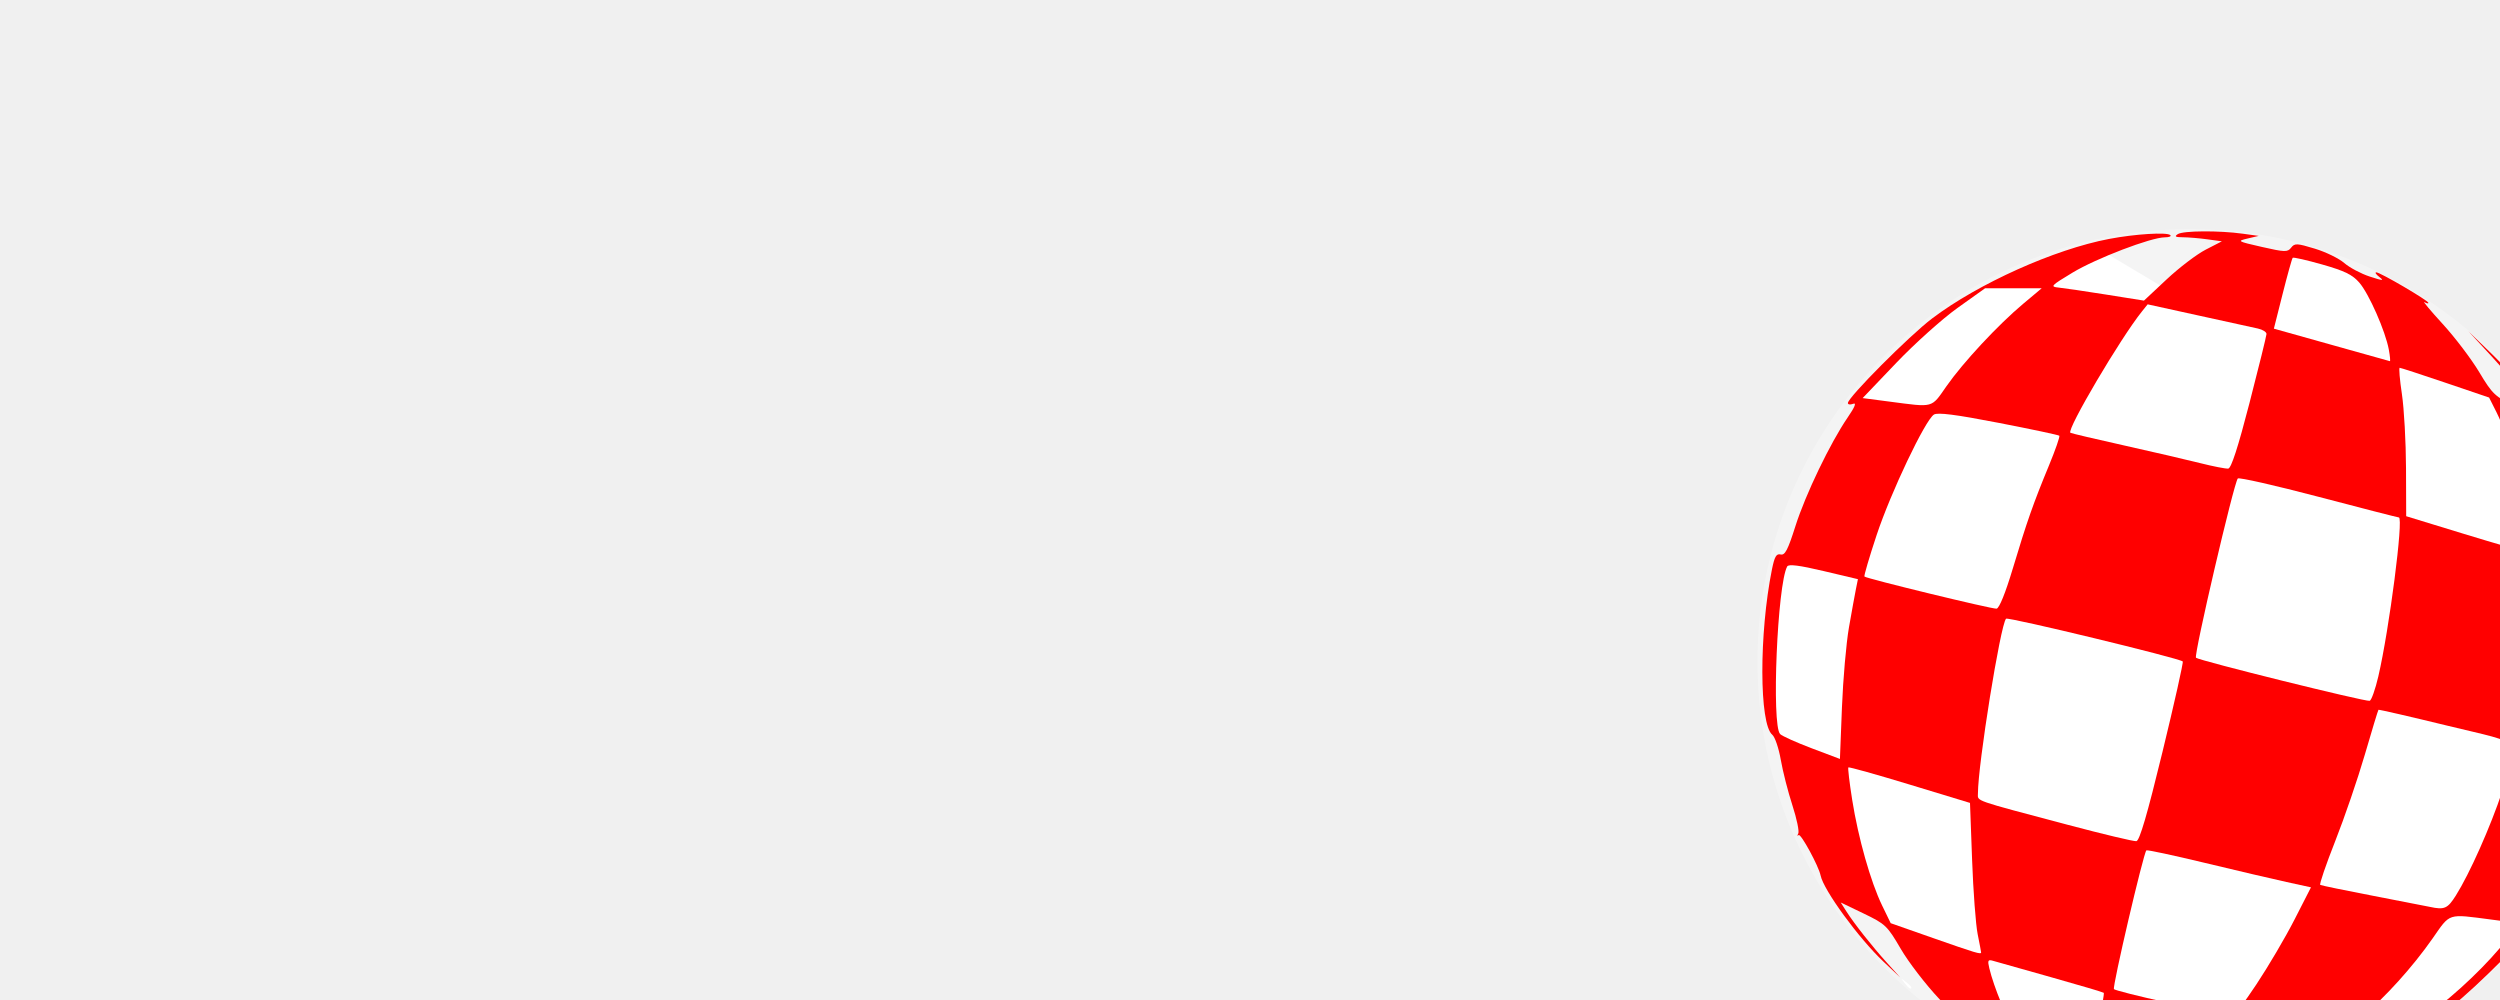
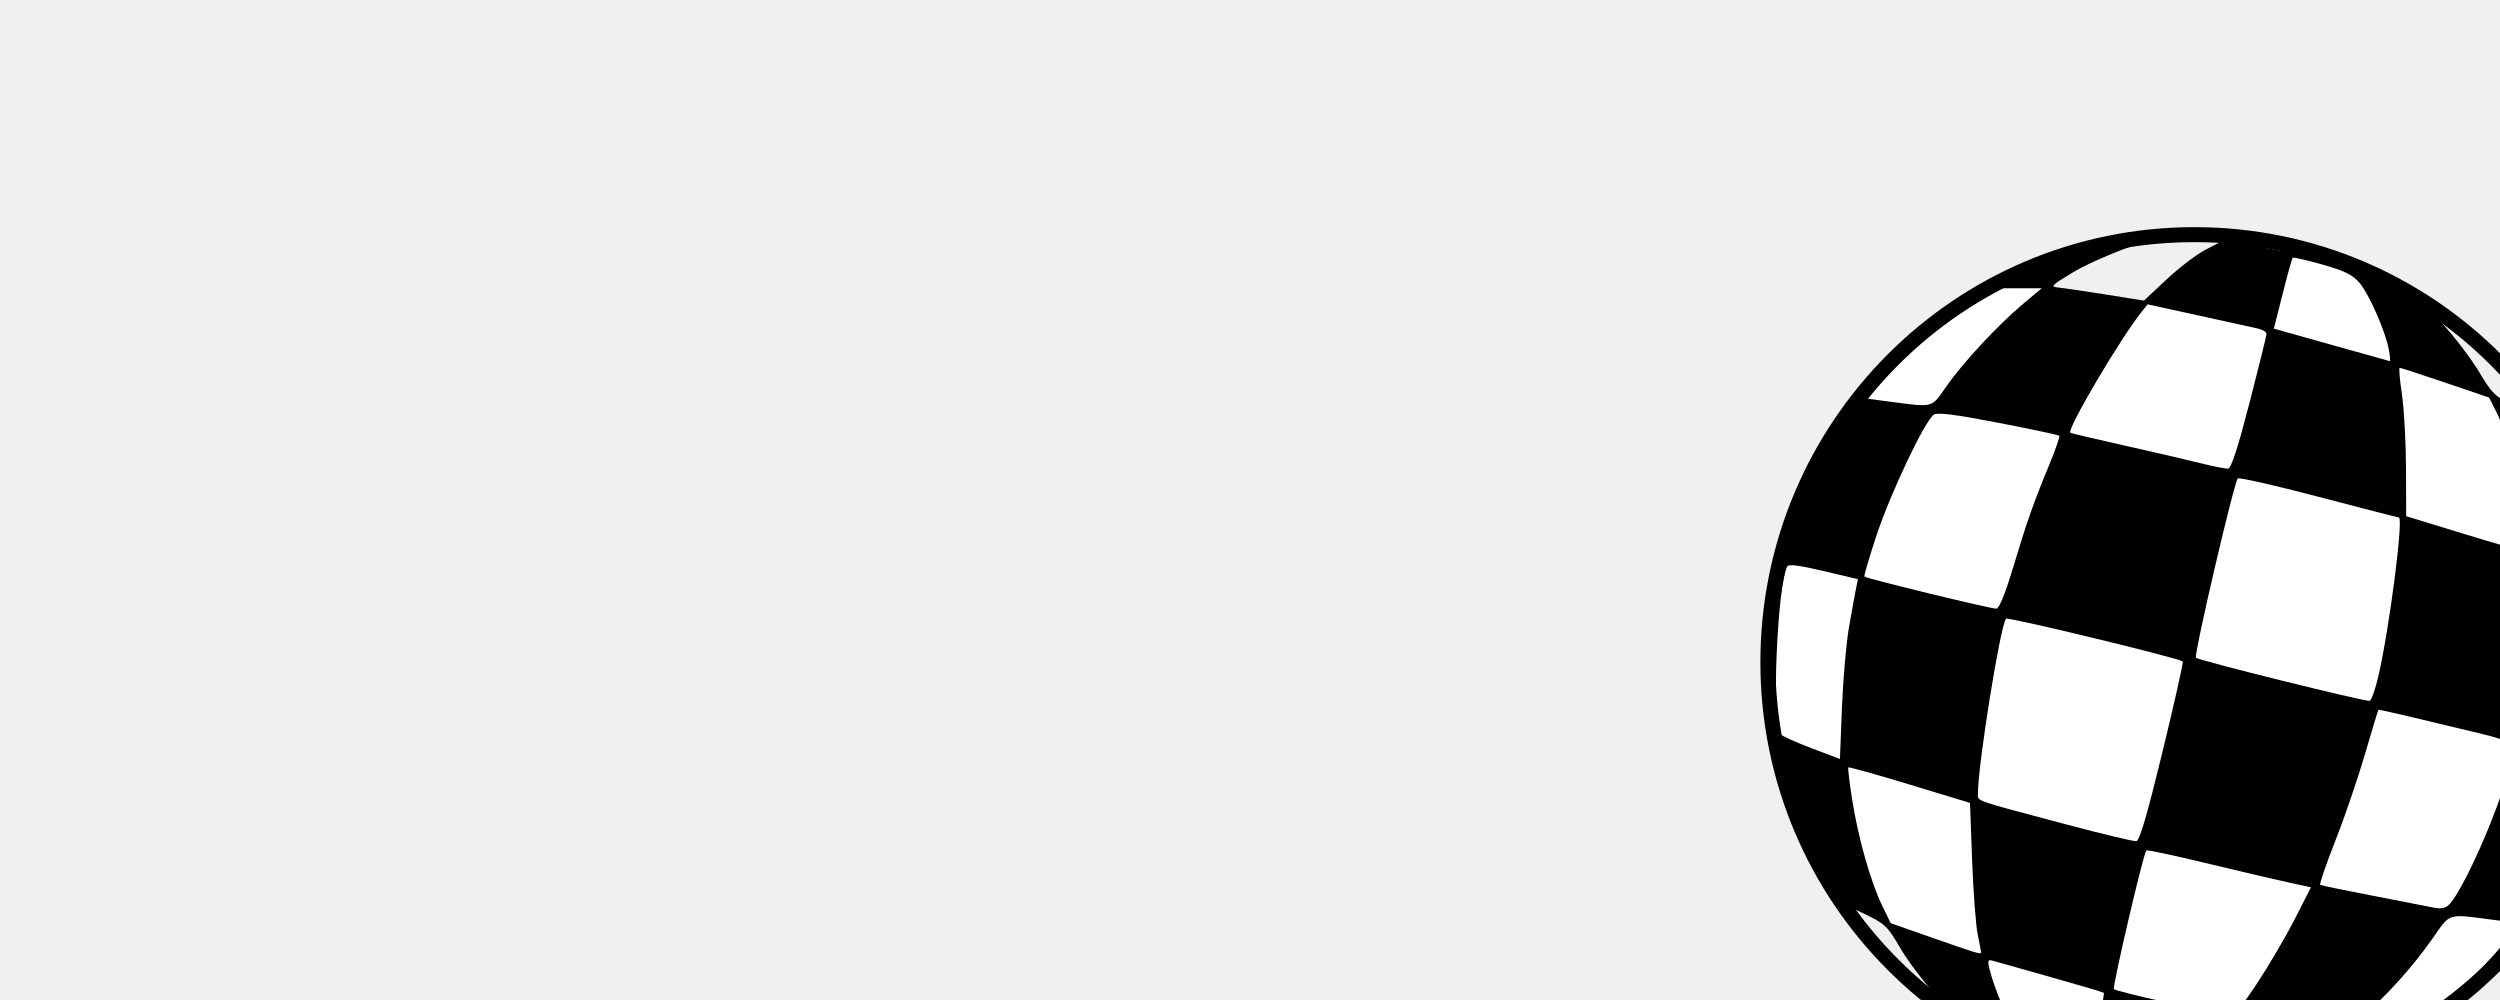
<svg xmlns="http://www.w3.org/2000/svg" id="svg2" version="1.1" xml:space="preserve" width="500" height="200" viewBox="0 0 500 200">
  <defs id="defs6">
    <clipPath clipPathUnits="userSpaceOnUse" id="clipPath16">
      <path d="m 0,595.275 841.89,0 L 841.89,0 0,0 0,595.275 Z" id="path18" />
    </clipPath>
    <clipPath clipPathUnits="userSpaceOnUse" id="clipPath138">
      <path d="m 290.118,321.389 260.888,0 0,-197.5 -260.888,0 0,197.5 z" id="path140" />
    </clipPath>
    <linearGradient x1="0" y1="0" x2="1" y2="0" gradientUnits="userSpaceOnUse" gradientTransform="matrix(260.6661,-200.0002,-200.0002,-260.6661,295.3486,318.7104)" spreadMethod="pad" id="linearGradient146">
      <stop style="stop-opacity:1;stop-color:#ffffff" offset="0" id="stop148" />
      <stop style="stop-opacity:1;stop-color:#231f20" offset="1" id="stop150" />
    </linearGradient>
    <clipPath clipPathUnits="userSpaceOnUse" id="clipPath188">
      <path d="m 327.29,485.137 190.669,0 0,-125 -190.669,0 0,125 z" id="path190" />
    </clipPath>
    <linearGradient x1="0" y1="0" x2="1" y2="0" gradientUnits="userSpaceOnUse" gradientTransform="matrix(-163.9999,122.0002,122.0002,163.9999,519.9219,353.248)" spreadMethod="pad" id="linearGradient196">
      <stop style="stop-opacity:1;stop-color:#ffffff" offset="0" id="stop198" />
      <stop style="stop-opacity:1;stop-color:#231f20" offset="1" id="stop200" />
    </linearGradient>
    <style type="text/css" id="style6">
    .fil3 {fill:none}
    .fil8 {fill:#714B3C}
    .fil2 {fill:#947451}
    .fil9 {fill:#A58869}
    .fil11 {fill:#A98966}
    .fil4 {fill:#A98C6D}
    .fil0 {fill:#B3926F}
    .fil5 {fill:#C09F7D}
    .fil1 {fill:#D0B08E}
    .fil6 {fill:#DDC5AC}
    .fil7 {fill:white}
    .fil12 {fill:#675341;fill-rule:nonzero}
    .fil10 {fill:#9B7B58;fill-rule:nonzero}
   </style>
    <radialGradient r="83.225" gradientTransform="matrix(1.07,1.0789,-0.74269,0.7556,57.014,-49.651)" cx="87.2" cy="86.877" gradientUnits="userSpaceOnUse" id="radialGradient4012">
      <stop offset="0" stop-color="#fff" id="stop4008" />
      <stop offset="1" stop-color="#a2a2a2" id="stop4010" />
    </radialGradient>
  </defs>
  <g id="g10" transform="matrix(1.25,0,0,-1.25,0,200)">
-     <g id="g4817" transform="matrix(0.5653407,0,0,0.5653407,183.9282,46.46986)">
-       <path id="polygon31" d="m 369.806,32.35 -1.966,-9.38 -3.217,4.894 -2.253,-8.493 -2.713,5.686 -2.469,-8.421 -0.842,34.859 22.528,13.027 0.122,-33.396 -3.289,4.174 -2.253,-8.421 z" style="clip-rule:evenodd;fill:#ffffff;fill-opacity:1;fill-rule:evenodd;image-rendering:optimizeQuality;shape-rendering:geometricPrecision;text-rendering:geometricPrecision" />
-       <line style="clip-rule:evenodd;fill:none;fill-rule:evenodd;image-rendering:optimizeQuality;shape-rendering:geometricPrecision;text-rendering:geometricPrecision" id="line15" y2="112.589" class="fil3" x2="272.192" y1="57.384" x1="367.775" />
-       <line style="clip-rule:evenodd;fill:none;fill-rule:evenodd;image-rendering:optimizeQuality;shape-rendering:geometricPrecision;text-rendering:geometricPrecision" id="line17" y2="54.649" class="fil3" x2="368.063" y1="57.384" x1="367.775" />
-       <path id="polygon23" d="M 245.501,117.216 268.963,130.198 379.563,64.178 356.002,51.495 Z" style="clip-rule:evenodd;fill:#ffffff;fill-rule:evenodd;image-rendering:optimizeQuality;shape-rendering:geometricPrecision;text-rendering:geometricPrecision" />
-       <g id="layer1" transform="matrix(0.9068983,0,0,-0.9068983,-212.2653,440.6085)">
-         <path style="opacity:0.3;fill:#ffffff" id="path4016" d="m 201.97,141.38 a 82.915,83.978 0 1 1 -165.83,0 82.915,83.978 0 1 1 165.83,0 z" transform="matrix(1.6282,0,0,1.6076,364.94,243.64)" />
-         <g style="stroke-width:1.008" id="g3952" transform="matrix(0.99259,0,0,0.99593,312.55,-64.375)">
-           <g style="stroke-width:1.008" id="g3972">
-             <path style="fill:#ff0000" id="path3132" d="m 232.23,671.86 -4.488,-0.65 3.989,-0.864 3.989,-0.864 -8.819,-1.893 c -8.284,-1.778 -8.894,-1.79 -10.059,-0.196 -1.161,1.588 -1.655,1.559 -7.671,-0.443 -3.537,-1.177 -7.986,-3.41 -9.887,-4.963 -2.993,-2.444 -12.932,-6.754 -12.932,-5.608 0,0.223 1.234,1.076 2.743,1.895 1.508,0.818 2.284,1.506 1.724,1.528 -1.227,0.048 -16.435,-8.761 -16.435,-9.519 0,-0.293 0.561,-0.203 1.247,0.201 0.686,0.404 -2.196,-2.894 -6.403,-7.328 -4.207,-4.434 -9.66,-11.498 -12.118,-15.696 -4.249,-7.26 -4.821,-7.803 -11.679,-11.09 l -7.211,-3.456 1.765,2.766 c 2.494,3.908 8.093,10.97 12.87,16.232 l 4.075,4.489 -5.308,-4.987 c -7.721,-7.254 -18.799,-22.387 -19.716,-26.932 -0.594,-2.941 -6.238,-13.297 -6.914,-12.686 -0.436,0.394 -0.491,0.188 -0.121,-0.457 0.37,-0.646 -0.455,-4.626 -1.832,-8.846 -1.377,-4.22 -3.024,-10.649 -3.66,-14.287 -0.636,-3.638 -1.839,-7.172 -2.674,-7.852 -4.114,-3.354 -4.175,-31.712 -0.11,-51.772 0.822,-4.058 1.394,-5.044 2.736,-4.717 1.363,0.332 2.274,-1.403 4.637,-8.834 3.162,-9.943 10.982,-26.154 16.452,-34.106 2.262,-3.287 2.828,-4.698 1.716,-4.271 -0.913,0.351 -1.661,0.247 -1.661,-0.231 0,-1.777 19.336,-21.128 26.502,-26.523 14.568,-10.966 38.389,-21.632 55.624,-24.906 8.216,-1.561 18.261,-2.18 19.254,-1.187 0.374,0.374 -0.405,0.684 -1.73,0.689 -4.354,0.016 -21.587,6.584 -29.026,11.062 -6.877,4.139 -7.122,4.407 -4.302,4.688 1.646,0.164 8.341,1.148 14.878,2.187 l 11.886,1.889 7.156,-6.675 c 3.936,-3.671 9.448,-7.851 12.25,-9.289 l 5.094,-2.614 -4.578,-0.628 c -2.518,-0.345 -5.974,-0.634 -7.68,-0.643 -2.37,-0.012 -2.749,-0.244 -1.606,-0.982 1.693,-1.094 12.954,-1.168 20.445,-0.135 l 4.987,0.688 -3.491,0.822 c -3.371,0.794 -3.217,0.884 4.488,2.635 7.26,1.65 8.089,1.671 9.206,0.234 1.115,-1.435 1.796,-1.407 7.452,0.306 3.424,1.037 7.584,3.061 9.245,4.498 1.661,1.437 5.264,3.347 8.006,4.244 4.122,1.348 4.651,1.375 3.051,0.154 -1.065,-0.812 -1.504,-1.476 -0.976,-1.476 1.222,0 16.376,8.846 16.376,9.559 0,0.293 -0.561,0.192 -1.247,-0.225 -0.686,-0.417 1.896,2.663 5.738,6.843 3.841,4.181 9.003,10.957 11.469,15.058 4.204,6.99 4.937,7.677 11.715,10.978 3.977,1.937 7.231,3.312 7.231,3.055 0,-1.151 -8.877,-12.309 -15.291,-19.22 l -7.049,-7.595 7.746,7.481 c 8.661,8.365 18.473,20.775 19.128,24.191 0.236,1.233 1.04,2.691 1.787,3.24 0.747,0.549 1.416,1.446 1.488,1.995 0.072,0.549 1.939,5.356 4.149,10.683 2.21,5.327 5.17,14.529 6.578,20.448 1.407,5.92 3.229,11.284 4.049,11.921 3.572,2.776 4.237,33.285 1.073,49.215 -1.087,5.47 -1.594,6.454 -3.247,6.291 -1.631,-0.16 -2.368,1.161 -4.394,7.881 -3.259,10.806 -9.57,24.62 -15.287,33.458 -3.196,4.942 -4.21,7.232 -3.202,7.232 0.812,0 1.476,0.405 1.476,0.9 0,1.791 -19.249,21.094 -26.41,26.485 -14.04,10.568 -38.129,21.368 -55.578,24.916 -7.496,1.524 -17.651,2.135 -16.509,0.992 0.314,-0.314 4.765,-2.018 9.89,-3.786 10.125,-3.493 24.18,-11.146 23.246,-12.657 -0.319,-0.517 -2.013,-0.954 -3.763,-0.971 -1.75,-0.017 -8.088,-0.881 -14.083,-1.919 l -10.9,-1.888 -6.727,6.728 c -3.7,3.7 -8.781,7.818 -11.291,9.149 -2.51,1.332 -4.563,2.706 -4.563,3.055 0,0.348 2.986,0.953 6.636,1.344 4.463,0.478 6.178,1.001 5.236,1.597 -1.56,0.988 -12.935,0.969 -19.85,-0.033 z" />
-             <path style="fill:#ffffff" id="path3130" d="m 218.95,652.45 c 1.279,-5.984 2.167,-11.038 1.975,-11.23 -0.193,-0.193 -7.714,-2.413 -16.714,-4.933 -9,-2.521 -17.173,-4.82 -18.161,-5.109 -1.536,-0.449 -1.697,-0.108 -1.109,2.347 1.414,5.904 5.577,15.943 8.502,20.502 2.653,4.135 3.72,4.91 8.687,6.311 3.115,0.878 6.785,1.996 8.156,2.483 5.607,1.993 6.164,1.326 8.664,-10.372 z" />
-             <path style="fill:#ffffff" id="path3128" d="m 319.13,650.77 c 9.169,-6.228 19.187,-15.206 26.401,-23.663 l 6.515,-7.636 -9.296,-1.206 c -13.905,-1.803 -12.782,-2.164 -18.444,5.916 -6.294,8.981 -14.912,18.485 -22.449,24.759 -5.624,4.681 -5.692,4.798 -3.036,5.202 1.495,0.227 5.323,0.48 8.507,0.563 5.251,0.136 6.349,-0.231 11.802,-3.934 z" />
-             <path style="fill:#ffffff" id="path3126" d="m 268.86,638.65 c 3.754,-5.623 9.162,-14.781 12.018,-20.35 l 5.192,-10.126 -7.723,-1.683 c -4.247,-0.926 -15.801,-3.623 -25.674,-5.994 -9.874,-2.371 -18.134,-4.132 -18.357,-3.913 -0.928,0.912 -10.761,42.869 -10.191,43.483 0.342,0.369 7.803,2.245 16.579,4.169 8.777,1.924 16.855,3.702 17.952,3.952 1.097,0.249 2.306,0.506 2.686,0.569 0.38,0.064 3.763,-4.485 7.517,-10.108 z" />
-             <path style="fill:#ffffff" id="path3124" d="m 182.36,628.56 c 0,-0.199 -0.489,-2.78 -1.086,-5.736 -0.597,-2.955 -1.383,-13.414 -1.745,-23.241 l -0.66,-17.868 -18.949,-5.739 c -10.422,-3.156 -19.106,-5.581 -19.299,-5.389 -0.192,0.193 0.349,4.756 1.204,10.141 1.9,11.973 5.811,25.738 9.417,33.141 l 2.695,5.532 13.464,4.708 c 13.37,4.675 14.96,5.148 14.96,4.451 z" />
-             <path style="fill:#ffffff" id="path3122" d="m 331.63,610.72 c 4.31,-6.809 10.865,-21.484 14.615,-32.724 5.609,-16.809 7.616,-14.43 -17.274,-20.479 -11.793,-2.866 -21.552,-5.107 -21.685,-4.979 -0.134,0.128 -2.058,6.441 -4.277,14.029 -2.219,7.588 -6.415,19.802 -9.324,27.143 -2.91,7.34 -5.024,13.503 -4.699,13.694 0.325,0.192 7.772,1.724 16.549,3.406 8.777,1.682 16.855,3.251 17.952,3.488 4.546,0.981 5.533,0.547 8.144,-3.578 z" />
-             <path style="fill:#ffffff" id="path3120" d="m 239.4,565.67 c 3.737,-15.313 6.598,-28.038 6.358,-28.278 -1.017,-1.017 -54.978,-14.029 -55.557,-13.397 -1.78,1.944 -8.838,45.677 -8.838,54.764 0,2.514 -1.944,1.839 28.424,9.865 10.971,2.899 20.593,5.185 21.383,5.08 1.02,-0.136 3.406,-8.265 8.231,-28.033 z" />
-             <path style="fill:#ffffff" id="path3118" d="m 140.82,526.68 c 0.867,-4.938 1.854,-10.349 2.194,-12.025 l 0.619,-3.048 -10.807,-2.55 c -7.59,-1.791 -10.991,-2.22 -11.426,-1.441 -3.105,5.563 -4.977,49.775 -2.224,52.529 0.631,0.631 5.119,2.643 9.973,4.471 l 8.826,3.324 0.634,-16.141 c 0.349,-8.878 1.343,-20.181 2.21,-25.118 z" />
-             <path style="fill:#ffffff" id="path3116" d="m 377.94,556.52 c 1.409,-8.659 1.779,-33.665 0.584,-39.507 -0.714,-3.493 -1.147,-3.833 -8.464,-6.655 -4.241,-1.636 -8.826,-3.253 -10.189,-3.594 l -2.477,-0.62 -0.175,15.754 c -0.12,10.801 -0.828,19.488 -2.254,27.631 -1.143,6.532 -1.881,12.075 -1.638,12.318 0.242,0.243 5.296,1.666 11.23,3.162 12.496,3.152 11.373,3.865 13.383,-8.489 z" />
-             <path style="fill:#ffffff" id="path3114" d="m 307.25,542.06 c 3.435,-14.689 7.986,-49.793 6.455,-49.793 -0.324,0 -11.702,-2.913 -25.285,-6.474 -13.583,-3.561 -24.993,-6.142 -25.356,-5.736 -1.246,1.396 -13.904,55.48 -13.145,56.17 0.999,0.909 53.324,13.842 54.609,13.498 0.546,-0.146 1.771,-3.595 2.723,-7.665 z" />
-             <path style="fill:#ffffff" id="path3112" d="m 192.34,508.23 c 4.409,-14.642 6.407,-20.316 11.372,-32.29 2.018,-4.867 3.475,-9.043 3.237,-9.281 -0.238,-0.238 -8.837,-2.056 -19.11,-4.04 -13.475,-2.603 -19.132,-3.325 -20.308,-2.59 -2.748,1.716 -13.585,24.427 -18.02,37.765 -2.308,6.942 -4.032,12.787 -3.83,12.989 0.656,0.656 40.124,10.222 41.535,10.066 0.847,-0.093 2.801,-4.909 5.123,-12.619 z" />
-             <path style="fill:#ffffff" id="path3110" d="m 355.16,500 c -1.78,-14.629 -6.388,-32.041 -10.779,-40.732 l -2.31,-4.573 -13.78,-4.664 c -7.579,-2.565 -14.025,-4.66 -14.325,-4.654 -0.3,0.006 0.012,3.714 0.694,8.24 0.681,4.526 1.263,14.986 1.293,23.245 l 0.054,15.015 18.201,5.554 c 10.011,3.055 18.909,5.612 19.774,5.682 1.208,0.099 1.481,-0.623 1.178,-3.113 z" />
-             <path style="fill:#ffffff" id="path3108" d="m 266.75,456.36 c 2.915,-11.247 5.316,-20.953 5.337,-21.571 0.02,-0.617 -1.198,-1.39 -2.706,-1.717 -1.508,-0.327 -9.923,-2.167 -18.7,-4.089 l -15.957,-3.494 -1.789,2.219 c -6.765,8.387 -23.726,37.042 -22.51,38.028 0.2,0.162 7.769,1.942 16.819,3.954 9.051,2.013 19.822,4.505 23.936,5.539 4.114,1.034 8.108,1.812 8.876,1.729 0.948,-0.102 3.096,-6.712 6.696,-20.599 z" />
-             <path style="fill:#ffffff" id="path3106" d="m 171.48,451.13 c 5.246,-7.48 16.197,-19.2 24.146,-25.842 l 5.786,-4.835 -8.9,0 -8.9,0 -8.674,6.171 c -4.771,3.394 -13.433,11.137 -19.249,17.207 l -10.575,11.036 8.4,1.096 c 14.157,1.847 13.077,2.138 17.966,-4.832 z" />
-             <path style="fill:#ffffff" id="path3104" d="m 310.54,439.65 c -1.074,-5.794 -6.231,-17.46 -9.262,-20.955 -2.156,-2.486 -4.612,-3.684 -11.635,-5.677 -4.896,-1.389 -9.087,-2.341 -9.314,-2.114 -0.227,0.227 -1.652,5.316 -3.168,11.309 l -2.757,10.897 18.054,5.046 c 9.93,2.775 18.216,5.088 18.415,5.141 0.198,0.052 0.048,-1.588 -0.333,-3.645 z" />
-             <path style="fill:#ffffff" id="path3090" d="m 158.3,638.15 c -1.241,-1.582 -1.205,-1.617 0.377,-0.377 0.96,0.753 1.745,1.538 1.745,1.746 0,0.821 -0.819,0.293 -2.122,-1.369 z" />
-           </g>
-         </g>
-       </g>
-     </g>
+     <path style="fill:#000000;stroke-width:1.008" id="path3132" d="m 342.356,-14.496 -2.284,0.332 2.03,0.441 2.03,0.441 -4.488,0.966 c -4.216,0.908 -4.526,0.914 -5.119,0.1 -0.591,-0.811 -0.842,-0.796 -3.904,0.226 -1.8,0.601 -4.064,1.741 -5.032,2.534 -1.523,1.248 -6.581,3.449 -6.581,2.864 0,-0.114 0.628,-0.549 1.396,-0.967 0.768,-0.418 1.163,-0.769 0.878,-0.78 -0.624,-0.025 -8.364,4.473 -8.364,4.861 0,0.15 0.285,0.103 0.634,-0.103 0.349,-0.206 -1.117,1.478 -3.259,3.742 -2.141,2.264 -4.916,5.871 -6.167,8.015 -2.162,3.707 -2.453,3.984 -5.944,5.663 l -3.67,1.765 0.898,-1.413 c 1.269,-1.996 4.119,-5.601 6.55,-8.288 l 2.074,-2.292 -2.701,2.547 c -3.929,3.704 -9.567,11.431 -10.034,13.752 -0.302,1.502 -3.175,6.79 -3.519,6.478 -0.222,-0.201 -0.25,-0.096 -0.061,0.234 0.188,0.33 -0.231,2.362 -0.932,4.517 -0.701,2.155 -1.539,5.438 -1.863,7.295 -0.324,1.858 -0.936,3.662 -1.361,4.009 -2.094,1.713 -2.125,16.193 -0.056,26.436 0.418,2.072 0.71,2.576 1.392,2.409 0.694,-0.17 1.157,0.716 2.36,4.511 1.609,5.077 5.589,13.355 8.373,17.415 1.151,1.679 1.439,2.399 0.873,2.181 -0.465,-0.179 -0.845,-0.126 -0.845,0.118 0,0.908 9.84,10.788 13.487,13.543 7.414,5.599 19.536,11.046 28.307,12.717 4.181,0.797 9.293,1.113 9.799,0.606 0.19,-0.191 -0.206,-0.349 -0.881,-0.352 -2.216,-0.008 -10.986,-3.362 -14.772,-5.648 -3.5,-2.114 -3.625,-2.251 -2.189,-2.394 0.837,-0.084 4.245,-0.586 7.572,-1.116 l 6.049,-0.964 3.642,3.408 c 2.003,1.875 4.808,4.009 6.234,4.743 l 2.592,1.335 -2.33,0.32 c -1.281,0.176 -3.04,0.324 -3.909,0.328 -1.206,0.006 -1.399,0.124 -0.817,0.502 0.862,0.559 6.592,0.597 10.405,0.069 l 2.538,-0.351 -1.776,-0.42 c -1.716,-0.405 -1.637,-0.451 2.284,-1.345 3.695,-0.842 4.117,-0.853 4.685,-0.119 0.567,0.733 0.914,0.718 3.792,-0.156 1.742,-0.529 3.86,-1.563 4.705,-2.297 0.845,-0.734 2.679,-1.709 4.075,-2.167 2.098,-0.688 2.367,-0.702 1.553,-0.079 -0.542,0.415 -0.765,0.754 -0.497,0.754 0.622,0 8.334,-4.517 8.334,-4.881 0,-0.15 -0.285,-0.098 -0.634,0.115 -0.349,0.213 0.965,-1.36 2.92,-3.494 1.955,-2.135 4.582,-5.595 5.837,-7.689 2.14,-3.569 2.512,-3.92 5.962,-5.606 2.024,-0.989 3.68,-1.691 3.68,-1.56 0,0.588 -4.517,6.285 -7.782,9.814 l -3.587,3.878 3.942,-3.82 c 4.408,-4.271 9.401,-10.608 9.734,-12.352 0.12,-0.63 0.529,-1.374 0.909,-1.654 0.38,-0.28 0.721,-0.739 0.757,-1.019 0.036,-0.28 0.987,-2.735 2.112,-5.455 1.125,-2.72 2.631,-7.419 3.347,-10.441 0.716,-3.023 1.644,-5.762 2.061,-6.087 1.818,-1.417 2.156,-16.996 0.546,-25.13 -0.553,-2.793 -0.811,-3.295 -1.653,-3.212 -0.83,0.082 -1.205,-0.593 -2.236,-4.024 -1.658,-5.518 -4.87,-12.571 -7.78,-17.084 -1.627,-2.523 -2.143,-3.693 -1.63,-3.693 0.413,0 0.751,-0.207 0.751,-0.459 0,-0.914 -9.796,-10.771 -13.44,-13.524 C 385.213,-6.346 372.954,-11.861 364.074,-13.673 c -3.815,-0.778 -8.983,-1.09 -8.402,-0.507 0.16,0.16 2.425,1.03 5.033,1.933 5.153,1.784 12.305,5.691 11.83,6.463 -0.163,0.264 -1.024,0.487 -1.915,0.496 -0.891,0.009 -4.116,0.45 -7.167,0.98 l -5.547,0.964 -3.423,-3.436 c -1.883,-1.89 -4.469,-3.992 -5.746,-4.672 -1.277,-0.68 -2.322,-1.382 -2.322,-1.56 0,-0.178 1.52,-0.487 3.377,-0.686 2.271,-0.244 3.144,-0.511 2.665,-0.816 -0.794,-0.504 -6.583,-0.495 -10.102,0.017 z" />
+     <path style="fill:#ffffff;stroke-width:1.008" id="path3106" d="m 311.44,98.213 c 2.67,3.819 8.243,9.804 12.288,13.195 l 2.945,2.469 -4.529,0 -4.529,0 -4.414,-3.151 c -2.428,-1.733 -6.836,-5.687 -9.796,-8.786 l -5.382,-5.635 4.275,-0.56 c 7.205,-0.943 6.655,-1.091 9.143,2.467 z" />
+     <path style="fill:#ffffff;stroke-width:1.008" id="path3130" d="m 335.598,-4.585 c 0.651,3.056 1.103,5.636 1.005,5.734 -0.098,0.098 -3.926,1.232 -8.506,2.519 -4.58,1.287 -8.739,2.461 -9.242,2.609 -0.782,0.229 -0.864,0.055 -0.564,-1.199 0.72,-3.015 2.838,-8.141 4.327,-10.469 1.35,-2.112 1.893,-2.507 4.421,-3.223 1.585,-0.448 3.453,-1.019 4.151,-1.268 2.853,-1.018 3.137,-0.677 4.409,5.296 z" />
+     <path style="fill:#ffffff;stroke-width:1.008" id="path3128" d="m 386.58,-3.727 c 4.666,3.18 9.764,7.764 13.436,12.083 l 3.315,3.899 -4.731,0.616 c -7.076,0.921 -6.505,1.105 -9.386,-3.021 -3.203,-4.586 -7.589,-9.439 -11.424,-12.642 -2.862,-2.39 -2.897,-2.45 -1.545,-2.656 0.761,-0.116 2.709,-0.245 4.329,-0.287 2.672,-0.069 3.231,0.118 6.006,2.009 z" />
+     <path style="fill:#ffffff;stroke-width:1.008" id="path3126" d="m 360.997,2.462 c 1.911,2.871 4.663,7.547 6.116,10.391 l 2.642,5.171 -3.93,0.859 c -2.162,0.473 -8.041,1.85 -13.066,3.061 -5.025,1.211 -9.229,2.11 -9.342,1.998 -0.472,-0.466 -5.476,-21.89 -5.186,-22.203 0.174,-0.188 3.971,-1.146 8.437,-2.129 4.466,-0.982 8.578,-1.891 9.136,-2.018 0.558,-0.127 1.173,-0.258 1.367,-0.291 0.193,-0.032 1.915,2.29 3.826,5.161 z" />
+     <path style="fill:#ffffff;stroke-width:1.008" id="path3124" d="m 316.977,7.614 c 0,0.102 -0.249,1.42 -0.553,2.929 -0.304,1.509 -0.704,6.849 -0.888,11.867 l -0.336,9.124 -9.643,2.93 c -5.304,1.612 -9.723,2.85 -9.821,2.752 -0.098,-0.098 0.178,-2.429 0.612,-5.178 0.967,-6.114 2.957,-13.142 4.792,-16.922 l 1.371,-2.825 6.852,-2.404 c 6.804,-2.387 7.613,-2.629 7.613,-2.273 z" />
+     <path style="fill:#ffffff;stroke-width:1.008" id="path3122" d="m 392.941,16.724 c 2.193,3.477 5.529,10.97 7.438,16.71 2.855,8.583 3.876,7.368 -8.791,10.457 -6.002,1.464 -10.968,2.608 -11.036,2.542 -0.068,-0.065 -1.047,-3.289 -2.176,-7.163 -1.129,-3.875 -3.264,-10.111 -4.745,-13.86 -1.481,-3.748 -2.557,-6.895 -2.392,-6.992 0.166,-0.098 3.955,-0.881 8.422,-1.739 4.466,-0.859 8.578,-1.66 9.136,-1.781 2.313,-0.501 2.816,-0.279 4.144,1.827 z" />
+     <path style="fill:#ffffff;stroke-width:1.008" id="path3120" d="m 346.005,39.727 c 1.902,7.819 3.358,14.317 3.236,14.439 -0.518,0.519 -27.979,7.163 -28.273,6.841 -0.906,-0.993 -4.498,-23.324 -4.498,-27.964 0,-1.284 -0.989,-0.939 14.465,-5.037 5.583,-1.48 10.48,-2.648 10.882,-2.594 0.519,0.069 1.734,4.22 4.189,14.314 z" />
+     <path style="fill:#ffffff;stroke-width:1.008" id="path3118" d="m 295.837,59.636 c 0.441,2.521 0.943,5.284 1.117,6.14 l 0.315,1.556 -5.5,1.302 c -3.863,0.914 -5.593,1.133 -5.815,0.736 -1.58,-2.84 -2.533,-25.416 -1.132,-26.822 0.321,-0.322 2.605,-1.349 5.075,-2.283 l 4.492,-1.697 0.323,8.242 c 0.178,4.533 0.684,10.305 1.125,12.826 z" />
+     <path style="fill:#ffffff;stroke-width:1.008" id="path3116" d="m 416.509,44.399 c 0.717,4.421 0.905,17.19 0.297,20.173 -0.364,1.783 -0.584,1.957 -4.308,3.398 -2.158,0.835 -4.492,1.661 -5.185,1.835 l -1.261,0.317 -0.089,-8.044 c -0.061,-5.515 -0.422,-9.951 -1.147,-14.109 -0.582,-3.336 -0.957,-6.166 -0.834,-6.29 0.123,-0.124 2.695,-0.85 5.715,-1.615 6.359,-1.61 5.788,-1.974 6.811,4.335 z" />
+     <path style="fill:#ffffff;stroke-width:1.008" id="path3114" d="m 380.534,51.783 c 1.748,7.5 4.064,25.425 3.285,25.425 -0.165,0 -5.955,1.488 -12.868,3.306 -6.912,1.818 -12.719,3.136 -12.904,2.929 -0.634,-0.713 -7.076,-28.329 -6.69,-28.682 0.508,-0.464 27.137,-7.068 27.791,-6.892 0.278,0.075 0.901,1.836 1.385,3.914 z" />
+     <path style="fill:#ffffff;stroke-width:1.008" id="path3112" d="m 322.056,69.057 c 2.244,7.476 3.261,10.374 5.787,16.488 1.027,2.485 1.768,4.618 1.647,4.739 -0.121,0.121 -4.497,1.05 -9.725,2.063 -6.858,1.329 -9.736,1.698 -10.335,1.323 -1.399,-0.876 -6.913,-12.473 -9.171,-19.284 -1.175,-3.545 -2.052,-6.529 -1.949,-6.632 0.334,-0.335 20.419,-5.22 21.137,-5.14 0.431,0.048 1.426,2.506 2.607,6.444 z" />
+     <path style="fill:#ffffff;stroke-width:1.008" id="path3110" d="m 404.916,73.259 c -0.906,7.47 -3.251,16.361 -5.486,20.799 l -1.176,2.335 -7.013,2.382 c -3.857,1.31 -7.137,2.379 -7.29,2.376 -0.153,-0.003 0.006,-1.896 0.353,-4.207 0.347,-2.311 0.643,-7.652 0.658,-11.869 l 0.028,-7.667 9.263,-2.836 c 5.095,-1.56 9.623,-2.865 10.063,-2.902 0.615,-0.05 0.754,0.318 0.6,1.59 z" />
+     <path style="fill:#ffffff;stroke-width:1.008" id="path3108" d="m 359.923,95.543 c 1.483,5.743 2.706,10.699 2.716,11.015 0.01,0.315 -0.61,0.71 -1.377,0.877 -0.768,0.167 -5.05,1.107 -9.517,2.088 l -8.121,1.784 -0.911,-1.133 c -3.443,-4.283 -12.074,-18.914 -11.456,-19.418 0.102,-0.083 3.953,-0.991 8.559,-2.019 4.606,-1.028 10.088,-2.3 12.181,-2.828 2.094,-0.528 4.126,-0.925 4.517,-0.883 0.482,0.052 1.576,3.427 3.407,10.518 z" />
+     <path style="fill:#ffffff;stroke-width:1.008" id="path3104" d="m 382.208,104.075 c -0.547,2.959 -3.171,8.915 -4.714,10.7 -1.097,1.269 -2.347,1.881 -5.921,2.899 -2.492,0.71 -4.625,1.195 -4.74,1.08 -0.115,-0.116 -0.841,-2.714 -1.612,-5.775 l -1.403,-5.564 9.188,-2.576 c 5.053,-1.417 9.27,-2.598 9.372,-2.625 0.101,-0.027 0.025,0.811 -0.17,1.861 z" />
+     <path style="fill:#ffffff;stroke-width:1.008" id="path3090" d="m 304.732,2.717 c -0.631,0.808 -0.613,0.826 0.192,0.192 0.489,-0.384 0.888,-0.786 0.888,-0.891 0,-0.419 -0.417,-0.149 -1.08,0.699 z" />
+     <line x1="391.846" y1="78.911" x2="337.809" class="fil3" y2="110.121" id="line15" style="clip-rule:evenodd;fill:none;fill-rule:evenodd;image-rendering:optimizeQuality;shape-rendering:geometricPrecision;text-rendering:geometricPrecision" />
+     <line x1="391.846" y1="78.911" x2="392.009" class="fil3" y2="77.365" id="line17" style="clip-rule:evenodd;fill:none;fill-rule:evenodd;image-rendering:optimizeQuality;shape-rendering:geometricPrecision;text-rendering:geometricPrecision" />
+     <ellipse style="opacity:1;fill:none;fill-opacity:1;stroke:#000000;stroke-width:2.4;stroke-linecap:round;stroke-linejoin:round;stroke-miterlimit:4;stroke-dasharray:none;stroke-dashoffset:0;stroke-opacity:1" id="path5037" cx="351.106" cy="-54.053" transform="scale(1,-1)" rx="68.244" ry="68.404" />
  </g>
</svg>
